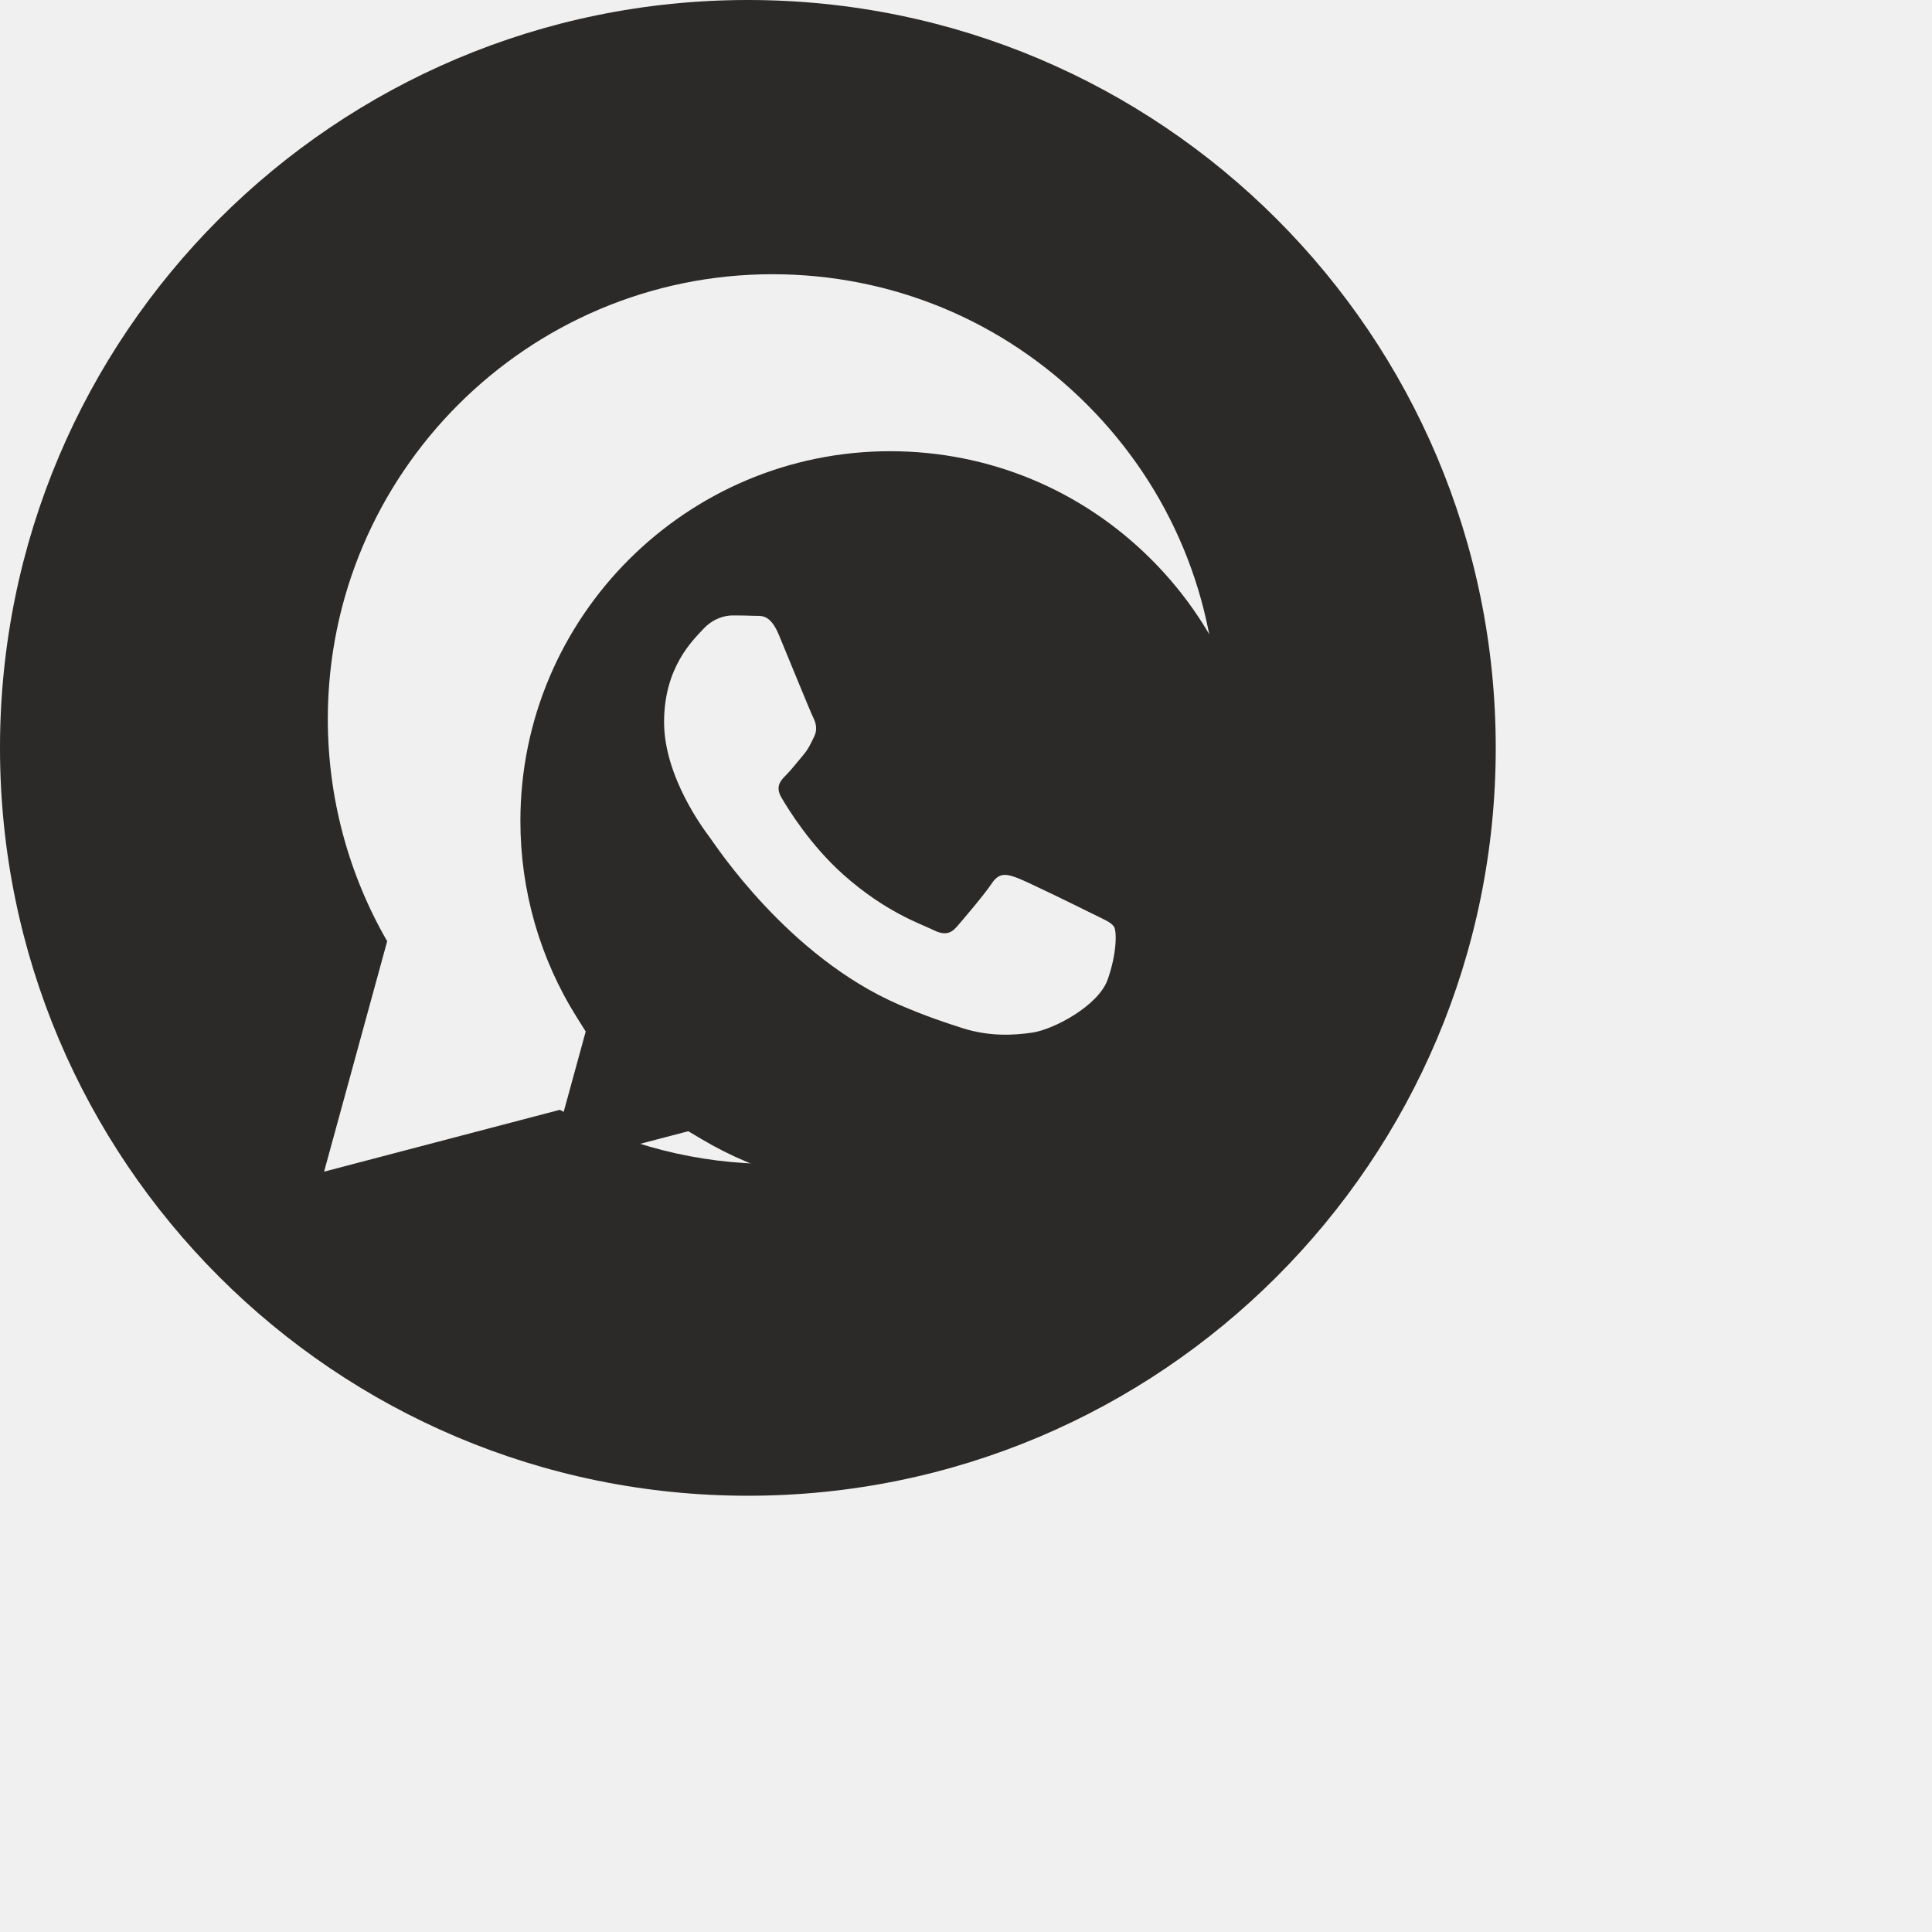
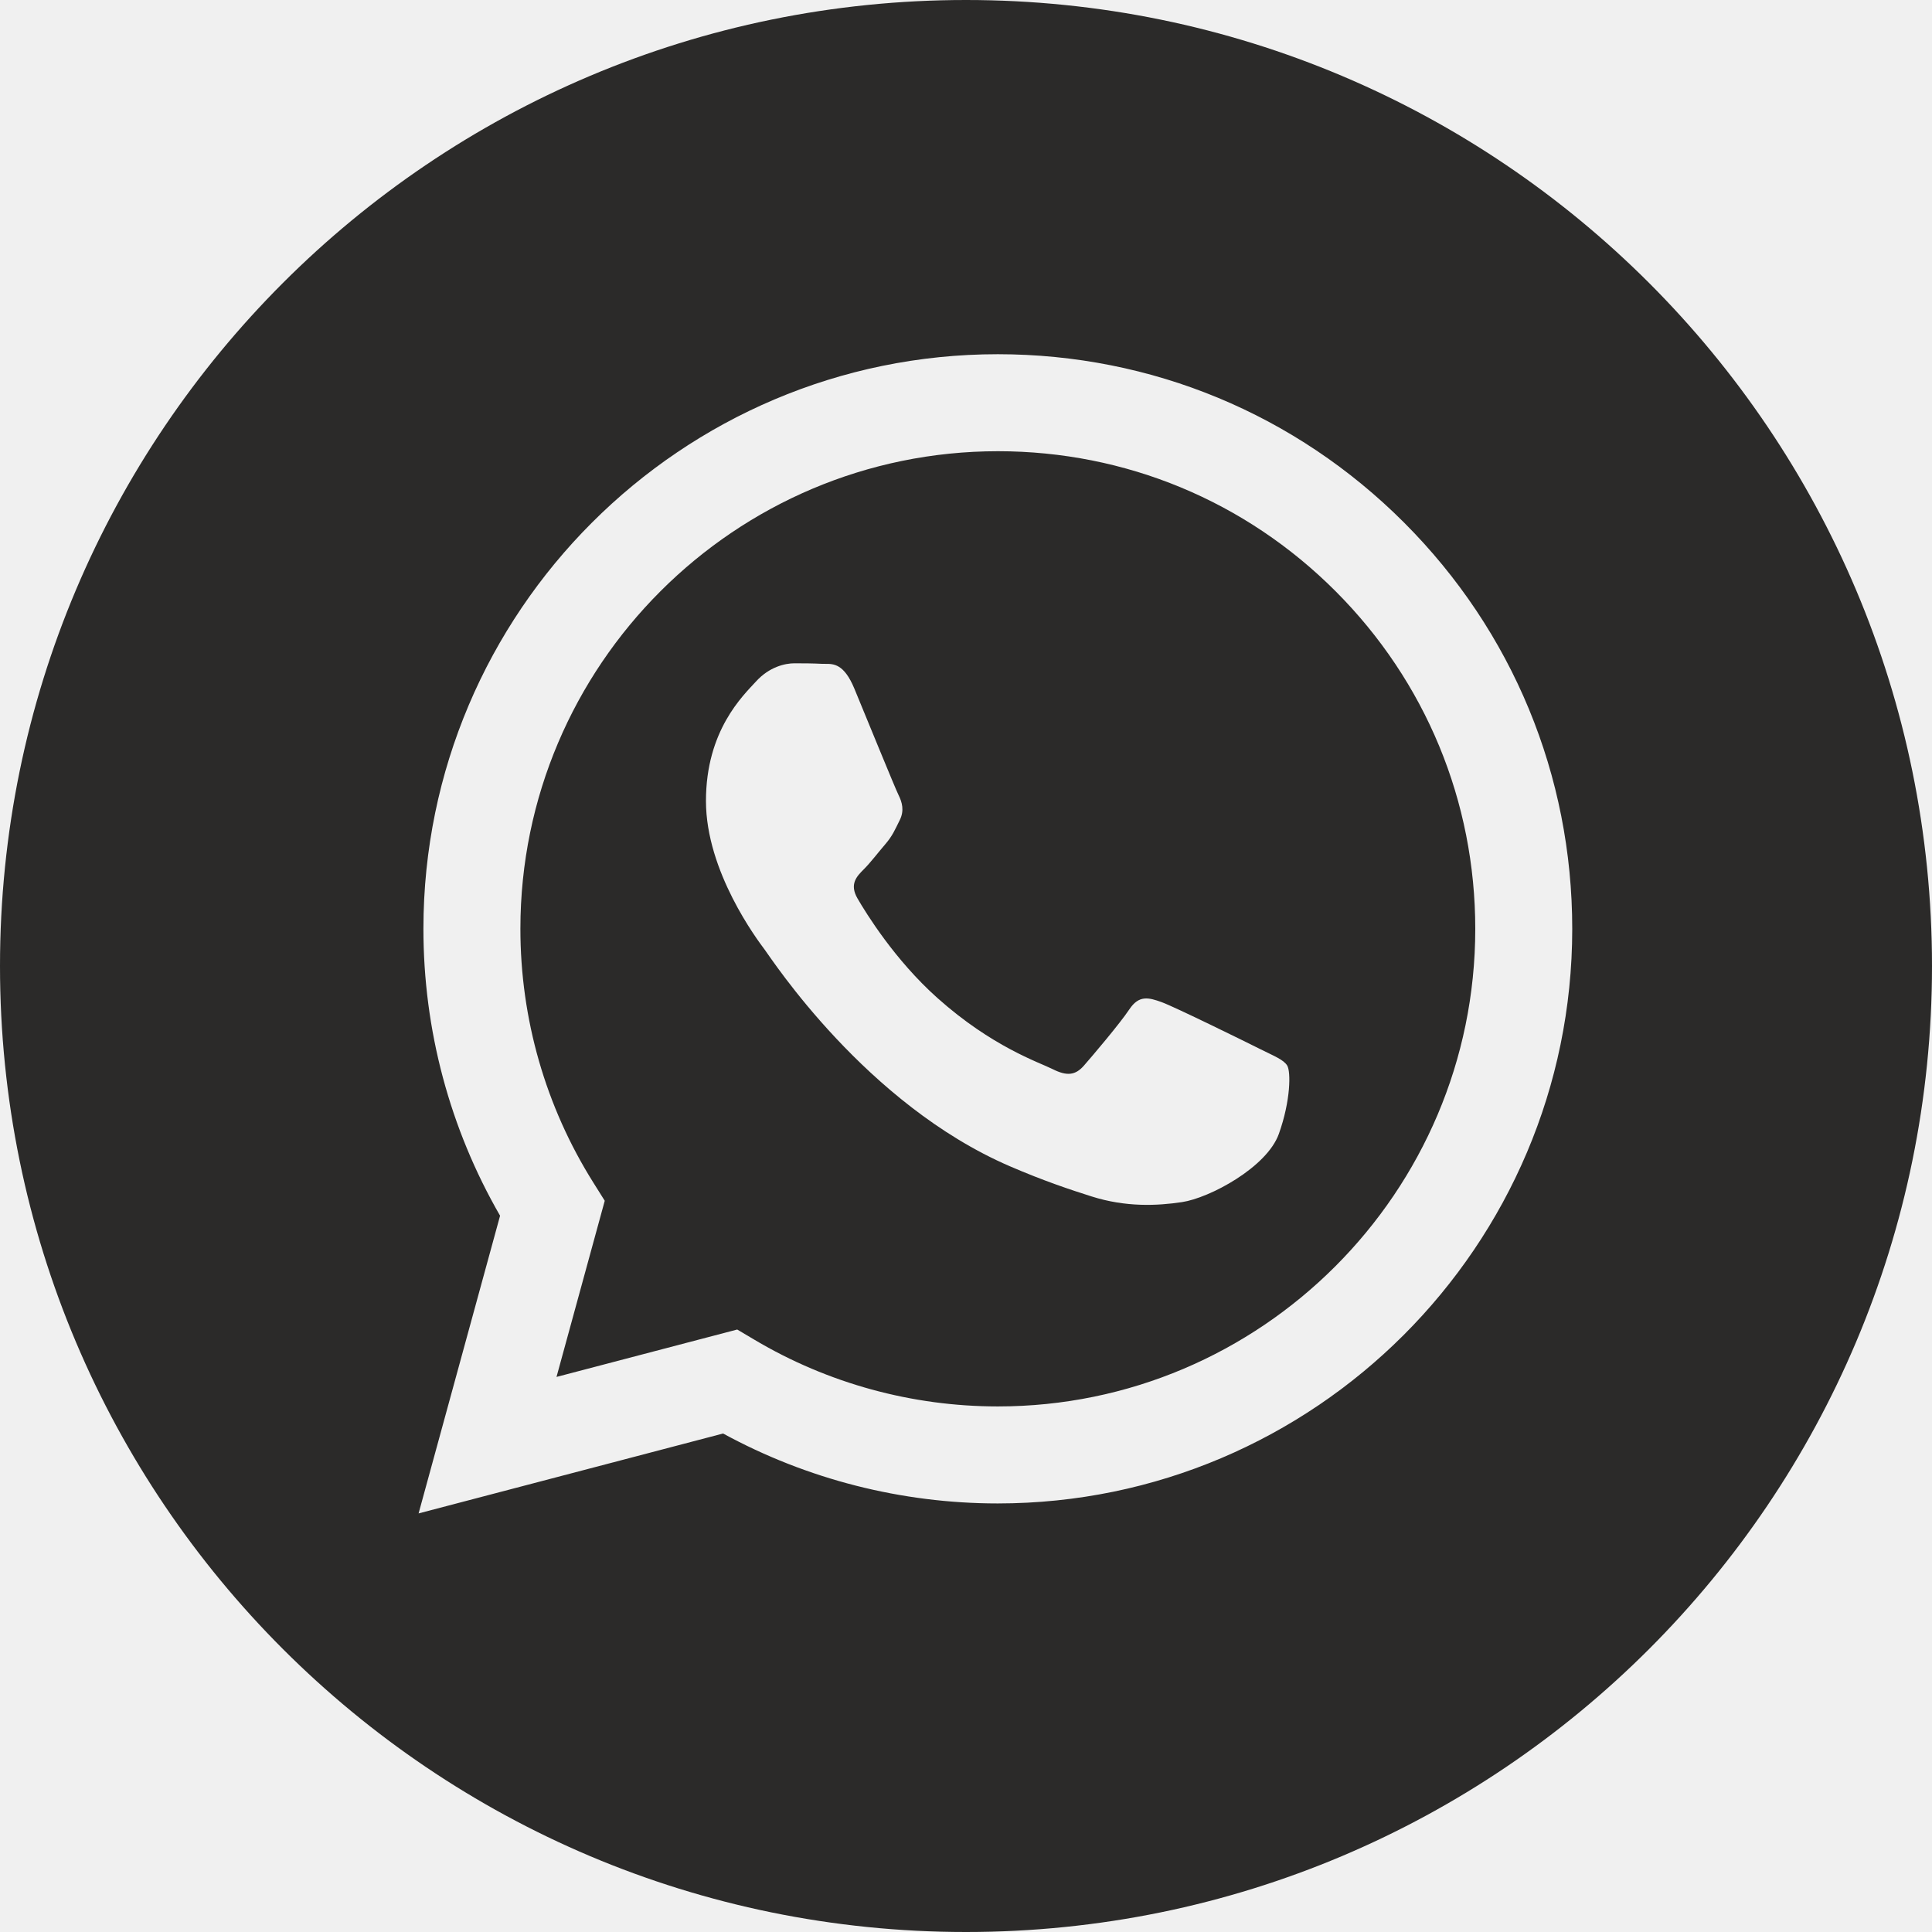
<svg xmlns="http://www.w3.org/2000/svg" width="62" height="62" viewBox="0 0 62 62" fill="none">
  <defs />
-   <rect width="62" height="62" fill="#FFFFFF" fill-opacity="0" />
-   <path d="M0 24C0 37.255 10.745 48 24 48C37.255 48 48 37.255 48 24C48 10.745 37.255 0 24 0C10.745 0 0 10.745 0 24ZM39.062 23.081C39.059 30.948 32.659 37.349 24.791 37.352L24.785 37.352C22.397 37.352 20.05 36.752 17.965 35.615L10.4 37.6L12.425 30.205C11.176 28.041 10.519 25.585 10.52 23.07C10.523 15.202 16.925 8.8 24.791 8.8C28.609 8.802 32.192 10.288 34.886 12.985C37.581 15.683 39.064 19.268 39.062 23.081Z" clip-rule="evenodd" fill="#2B2A29" fill-opacity="1" fill-rule="evenodd" />
-   <path d="M22.087 36.302L17.597 37.479L18.796 33.102L18.514 32.653C17.326 30.765 16.699 28.582 16.7 26.341C16.703 19.801 22.024 14.48 28.567 14.48C31.735 14.481 34.713 15.717 36.953 17.959C39.192 20.201 40.425 23.181 40.424 26.35C40.421 32.891 35.1 38.212 28.562 38.212L28.557 38.212C26.429 38.211 24.341 37.639 22.52 36.559L22.087 36.302ZM35.068 29.328C35.425 29.507 35.663 29.596 35.752 29.745C35.841 29.894 35.841 30.608 35.544 31.441C35.247 32.273 33.822 33.034 33.137 33.136C32.523 33.228 31.745 33.266 30.891 32.995C30.373 32.83 29.709 32.611 28.858 32.244C25.281 30.699 22.945 27.097 22.767 26.859C22.588 26.621 21.311 24.926 21.311 23.171C21.311 21.415 22.232 20.553 22.559 20.196C22.886 19.839 23.272 19.75 23.509 19.75C23.747 19.75 23.985 19.752 24.193 19.762C24.218 19.763 24.245 19.763 24.273 19.763C24.48 19.762 24.74 19.76 24.995 20.374C25.292 21.088 26.005 22.843 26.095 23.022C26.184 23.2 26.243 23.409 26.124 23.647C26.005 23.884 25.946 24.033 25.768 24.241C25.59 24.45 25.393 24.706 25.233 24.866C25.054 25.044 24.869 25.237 25.077 25.594C25.285 25.951 26 27.119 27.06 28.064C28.422 29.279 29.571 29.656 29.928 29.834C30.284 30.013 30.492 29.983 30.7 29.745C30.908 29.507 31.592 28.704 31.829 28.347C32.067 27.99 32.305 28.049 32.632 28.168C32.959 28.287 34.712 29.15 35.068 29.328Z" clip-rule="evenodd" fill="#2B2A29" fill-opacity="1" fill-rule="evenodd" />
+   <path id="Combined-Shape" d="M0 31C0 48.121 13.879 62 31 62C48.121 62 62 48.121 62 31C62 13.879 48.121 0 31 0C13.879 0 0 13.879 0 31ZM50.455 29.814C50.451 39.975 42.185 48.243 32.022 48.247L32.014 48.247C28.929 48.246 25.898 47.472 23.205 46.003L13.433 48.567L16.048 39.014C14.435 36.219 13.586 33.048 13.588 29.799C13.592 19.636 21.861 11.367 32.022 11.367C36.953 11.369 41.581 13.289 45.061 16.773C48.541 20.257 50.457 24.888 50.455 29.814Z" clip-rule="evenodd" fill="#2B2A29" fill-opacity="1" fill-rule="evenodd" />
+   <path id="Combined-Shape" d="M23.658 42.666L17.859 44.187L19.407 38.534L19.043 37.954C17.509 35.514 16.699 32.695 16.7 29.8C16.704 21.353 23.577 14.48 32.028 14.48C36.12 14.482 39.967 16.077 42.86 18.973C45.752 21.869 47.344 25.719 47.343 29.813C47.34 38.261 40.466 45.134 32.022 45.134L32.016 45.134C29.266 45.133 26.57 44.394 24.218 42.998L23.658 42.666ZM40.426 33.659C40.886 33.89 41.193 34.005 41.309 34.197C41.424 34.389 41.424 35.311 41.04 36.387C40.656 37.463 38.816 38.445 37.931 38.577C37.138 38.696 36.133 38.745 35.03 38.395C34.361 38.183 33.503 37.899 32.404 37.425C27.784 35.429 24.766 30.777 24.536 30.47C24.306 30.163 22.655 27.972 22.655 25.705C22.655 23.438 23.845 22.324 24.267 21.863C24.689 21.402 25.189 21.286 25.496 21.286C25.802 21.286 26.11 21.289 26.378 21.303C26.411 21.304 26.446 21.304 26.481 21.304C26.75 21.302 27.084 21.3 27.415 22.093C27.798 23.016 28.72 25.283 28.835 25.513C28.95 25.744 29.027 26.013 28.873 26.32C28.72 26.627 28.643 26.82 28.413 27.088C28.182 27.357 27.929 27.689 27.722 27.895C27.491 28.125 27.251 28.374 27.52 28.835C27.788 29.297 28.713 30.805 30.082 32.026C31.841 33.596 33.325 34.082 33.786 34.312C34.246 34.543 34.515 34.504 34.784 34.197C35.053 33.89 35.935 32.852 36.242 32.391C36.549 31.93 36.856 32.007 37.279 32.16C37.701 32.314 39.965 33.428 40.426 33.659Z" clip-rule="evenodd" fill="#2B2A29" fill-opacity="1" fill-rule="evenodd" />
</svg>
